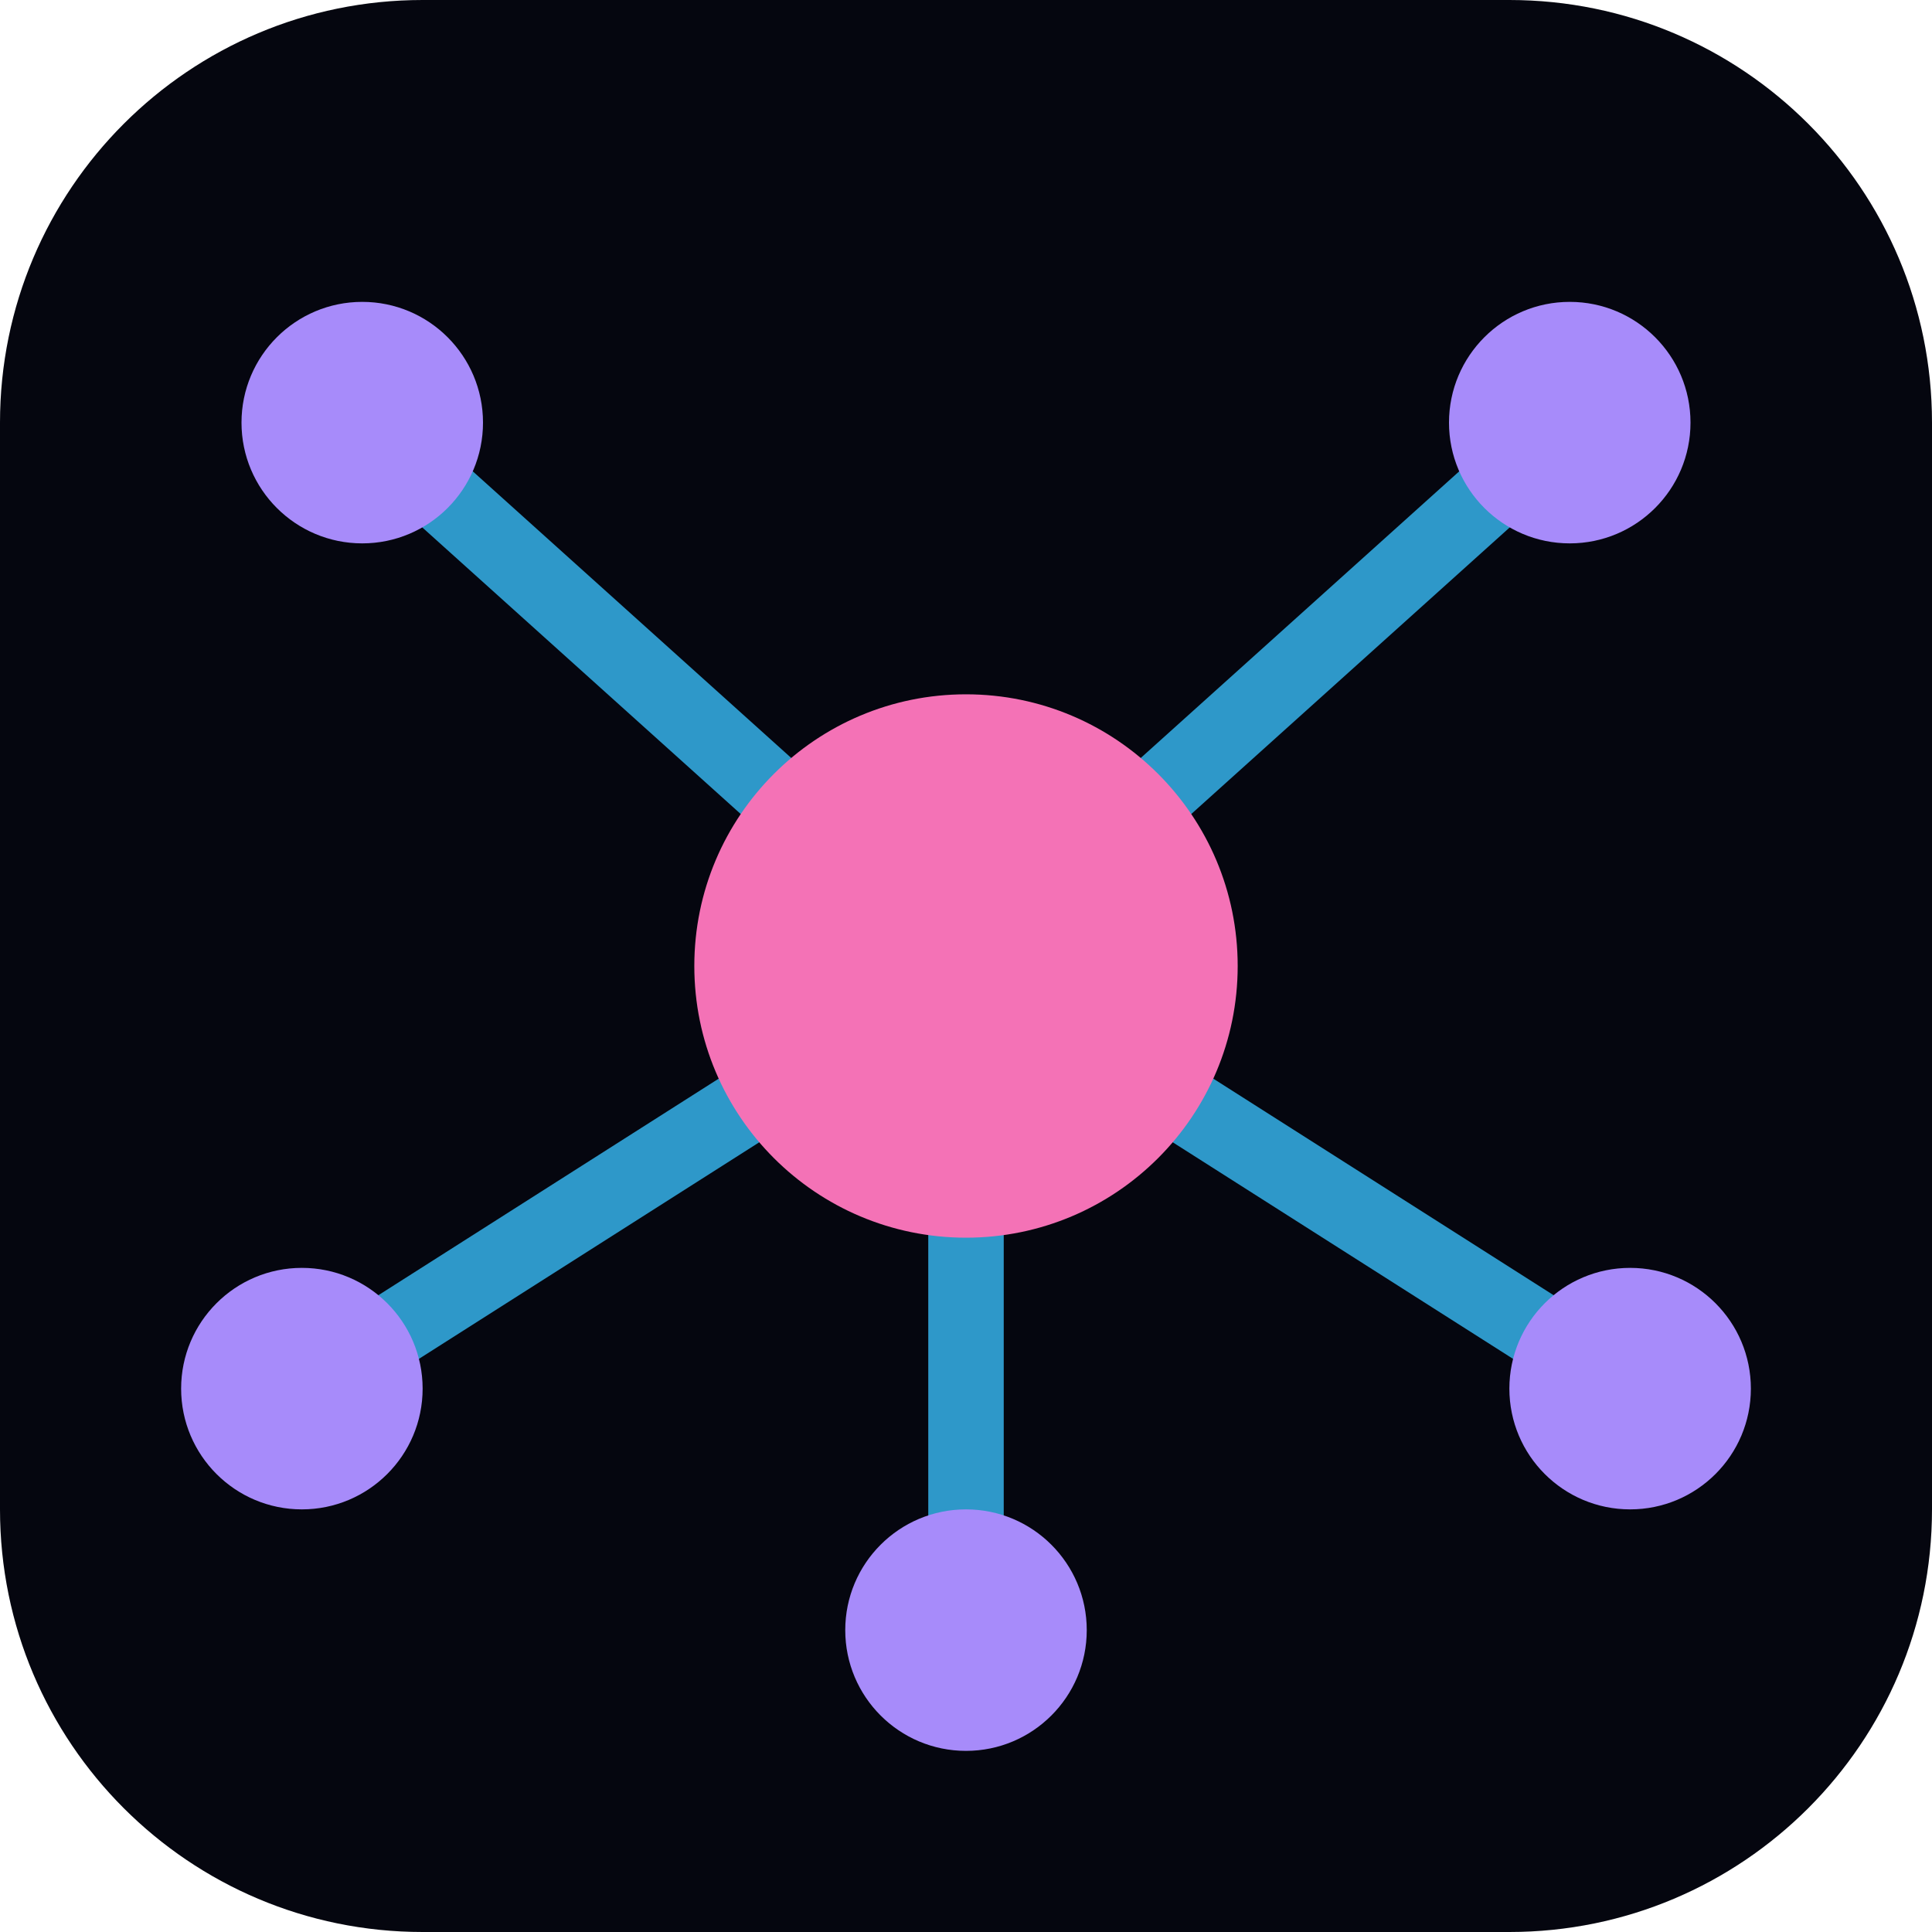
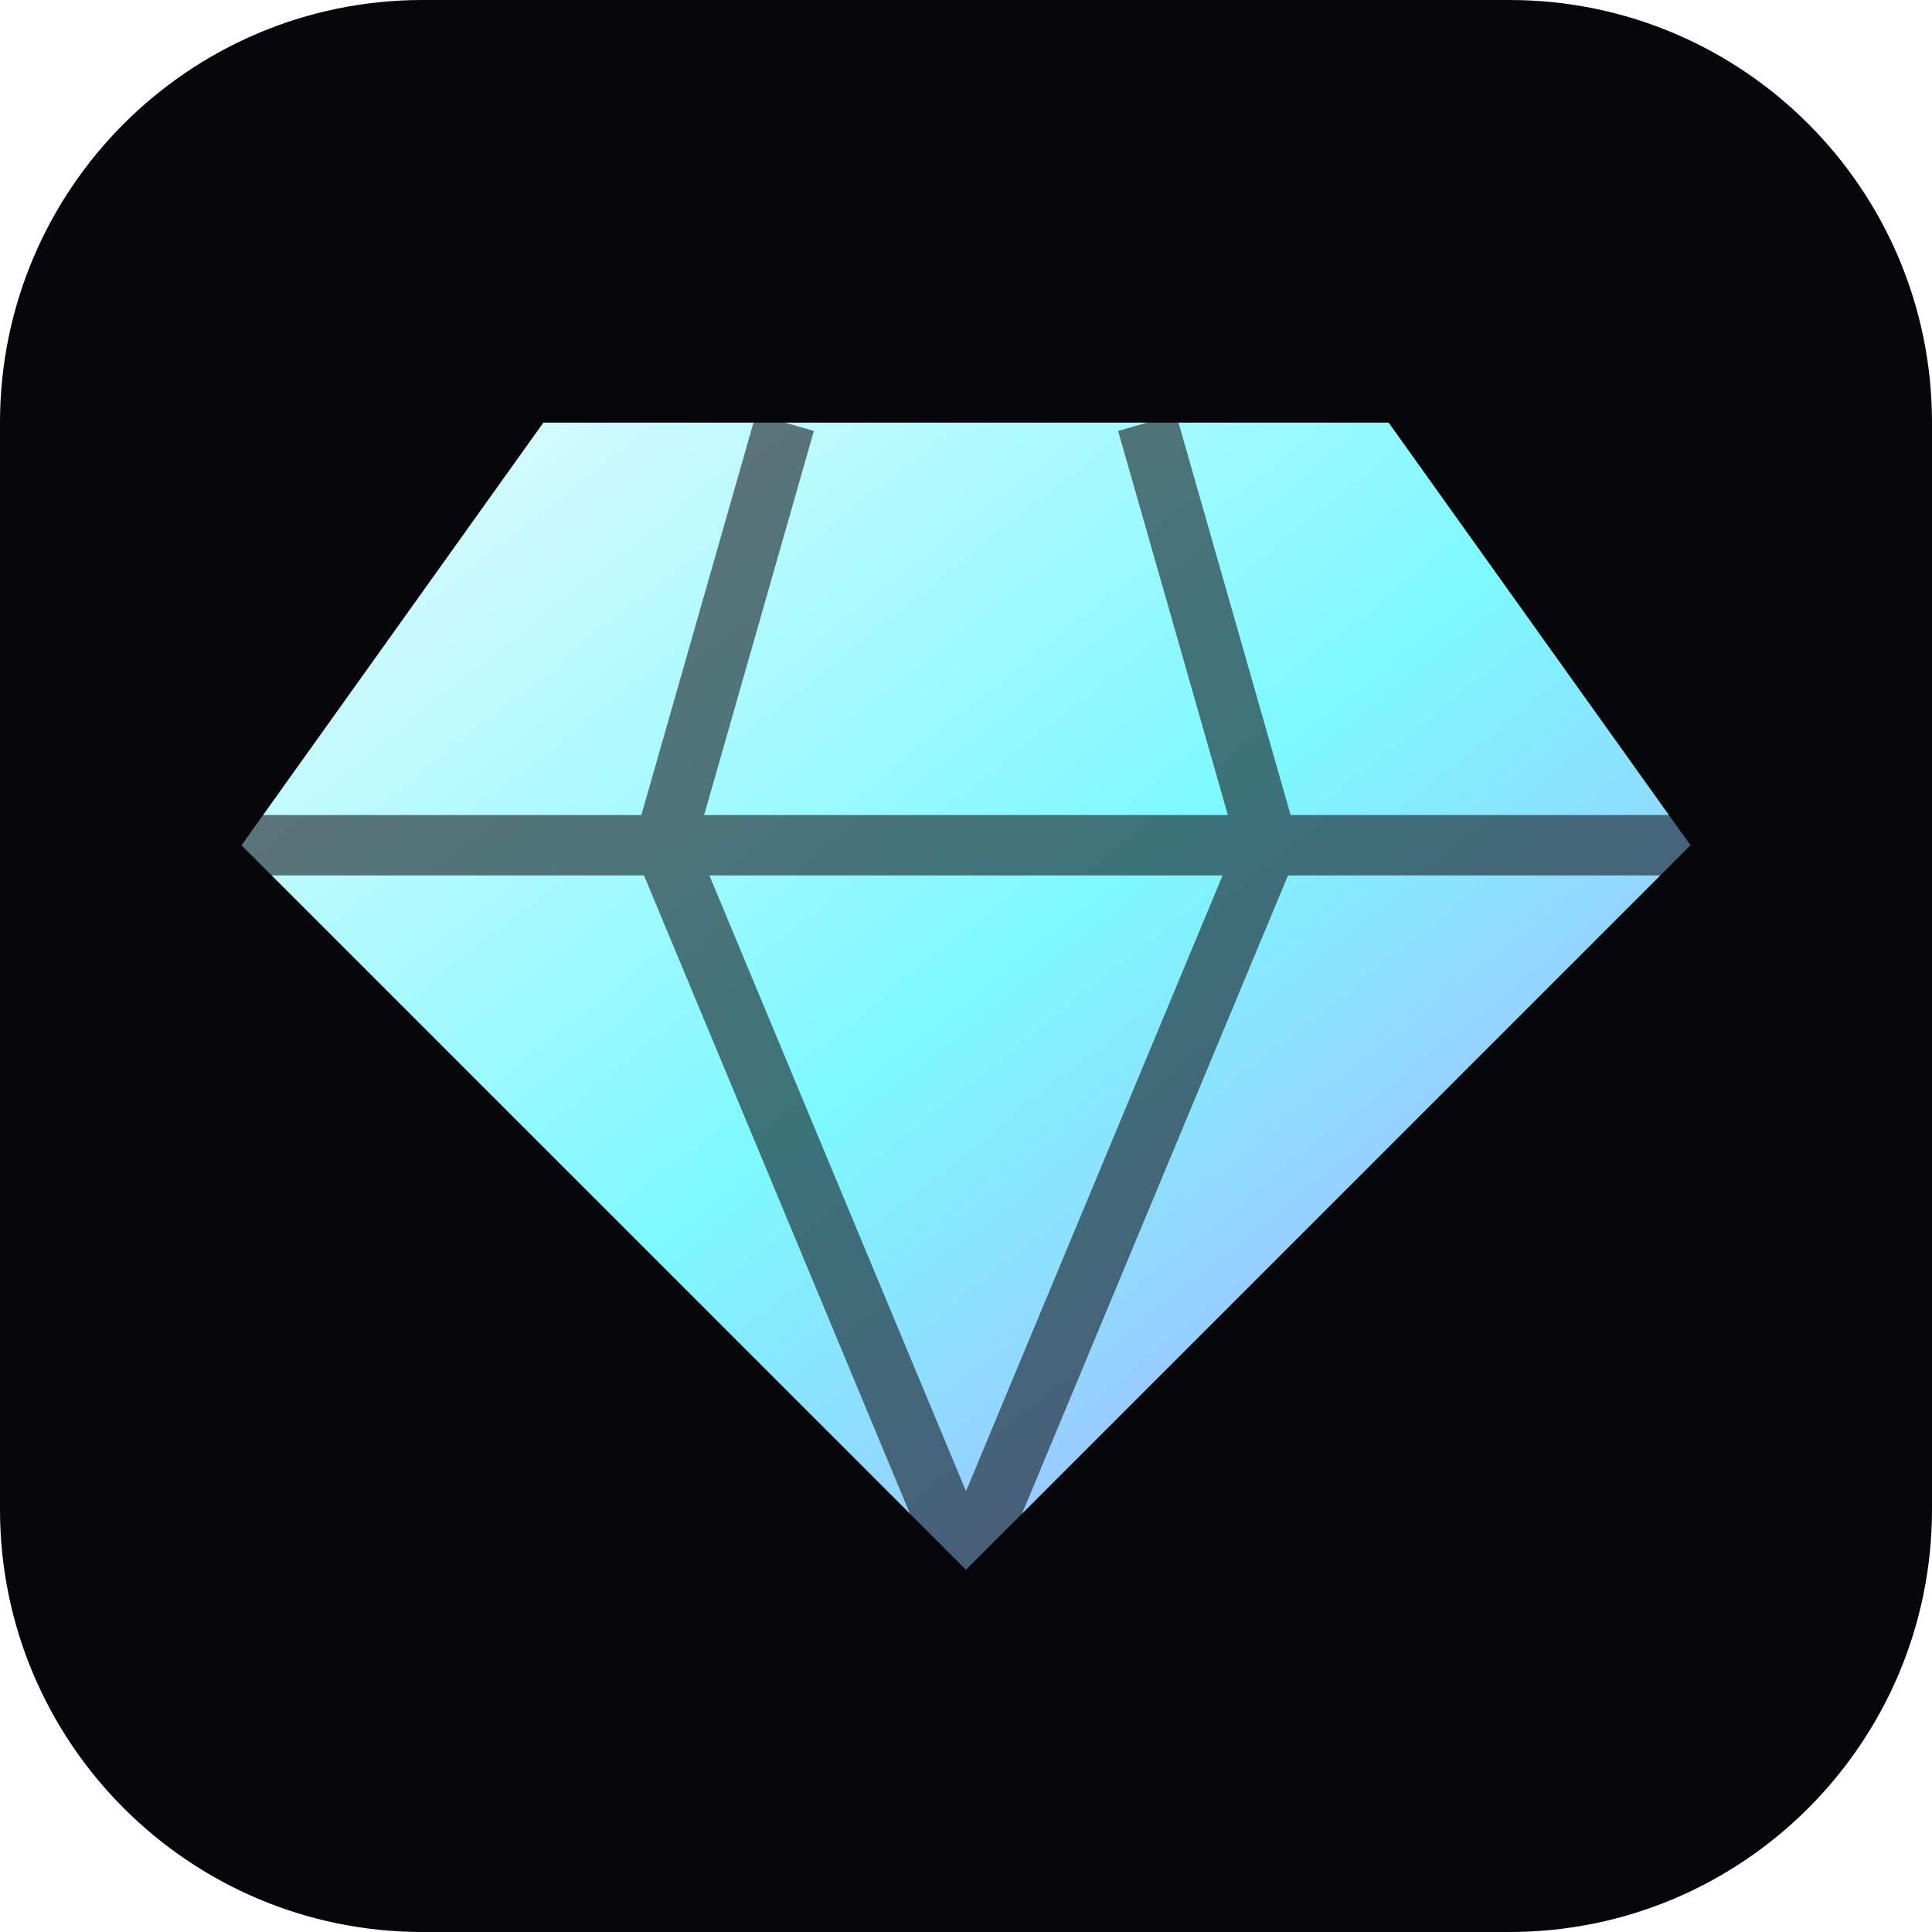
<svg xmlns="http://www.w3.org/2000/svg" viewBox="0 0 64 64">
-   <rect width="64" height="64" rx="14" fill="#05060f" />
-   <g stroke="#38bdf8" stroke-width="2.5" opacity=".8">
-     <path d="M32 32 12 14M32 32l20-18M32 32 10 46M32 32l22 14M32 32v22" />
-   </g>
-   <g fill="#a78bfa">
-     <circle cx="12" cy="14" r="4" />
-     <circle cx="52" cy="14" r="4" />
-     <circle cx="10" cy="46" r="4" />
-     <circle cx="54" cy="46" r="4" />
-     <circle cx="32" cy="54" r="4" />
-   </g>
-   <circle cx="32" cy="32" r="9" fill="#f472b6" />
+   <defs>
+     <linearGradient id="g" x1="0" y1="0" x2="1" y2="1">
+       <stop offset="0" stop-color="#e9fbff" />
+       <stop offset=".5" stop-color="#7df9ff" />
+       <stop offset="1" stop-color="#b69cff" />
+     </linearGradient>
+   </defs>
+   <rect width="64" height="64" rx="14" fill="#06060b" />
+   <path d="M18 14h28l10 14-24 24L8 28z" fill="url(#g)" />
+   <path d="M8 28h48M26 14l-4 14 10 24M38 14l4 14-10 24" fill="none" stroke="#06060b" stroke-width="2" stroke-linejoin="round" opacity=".55" />
</svg>
